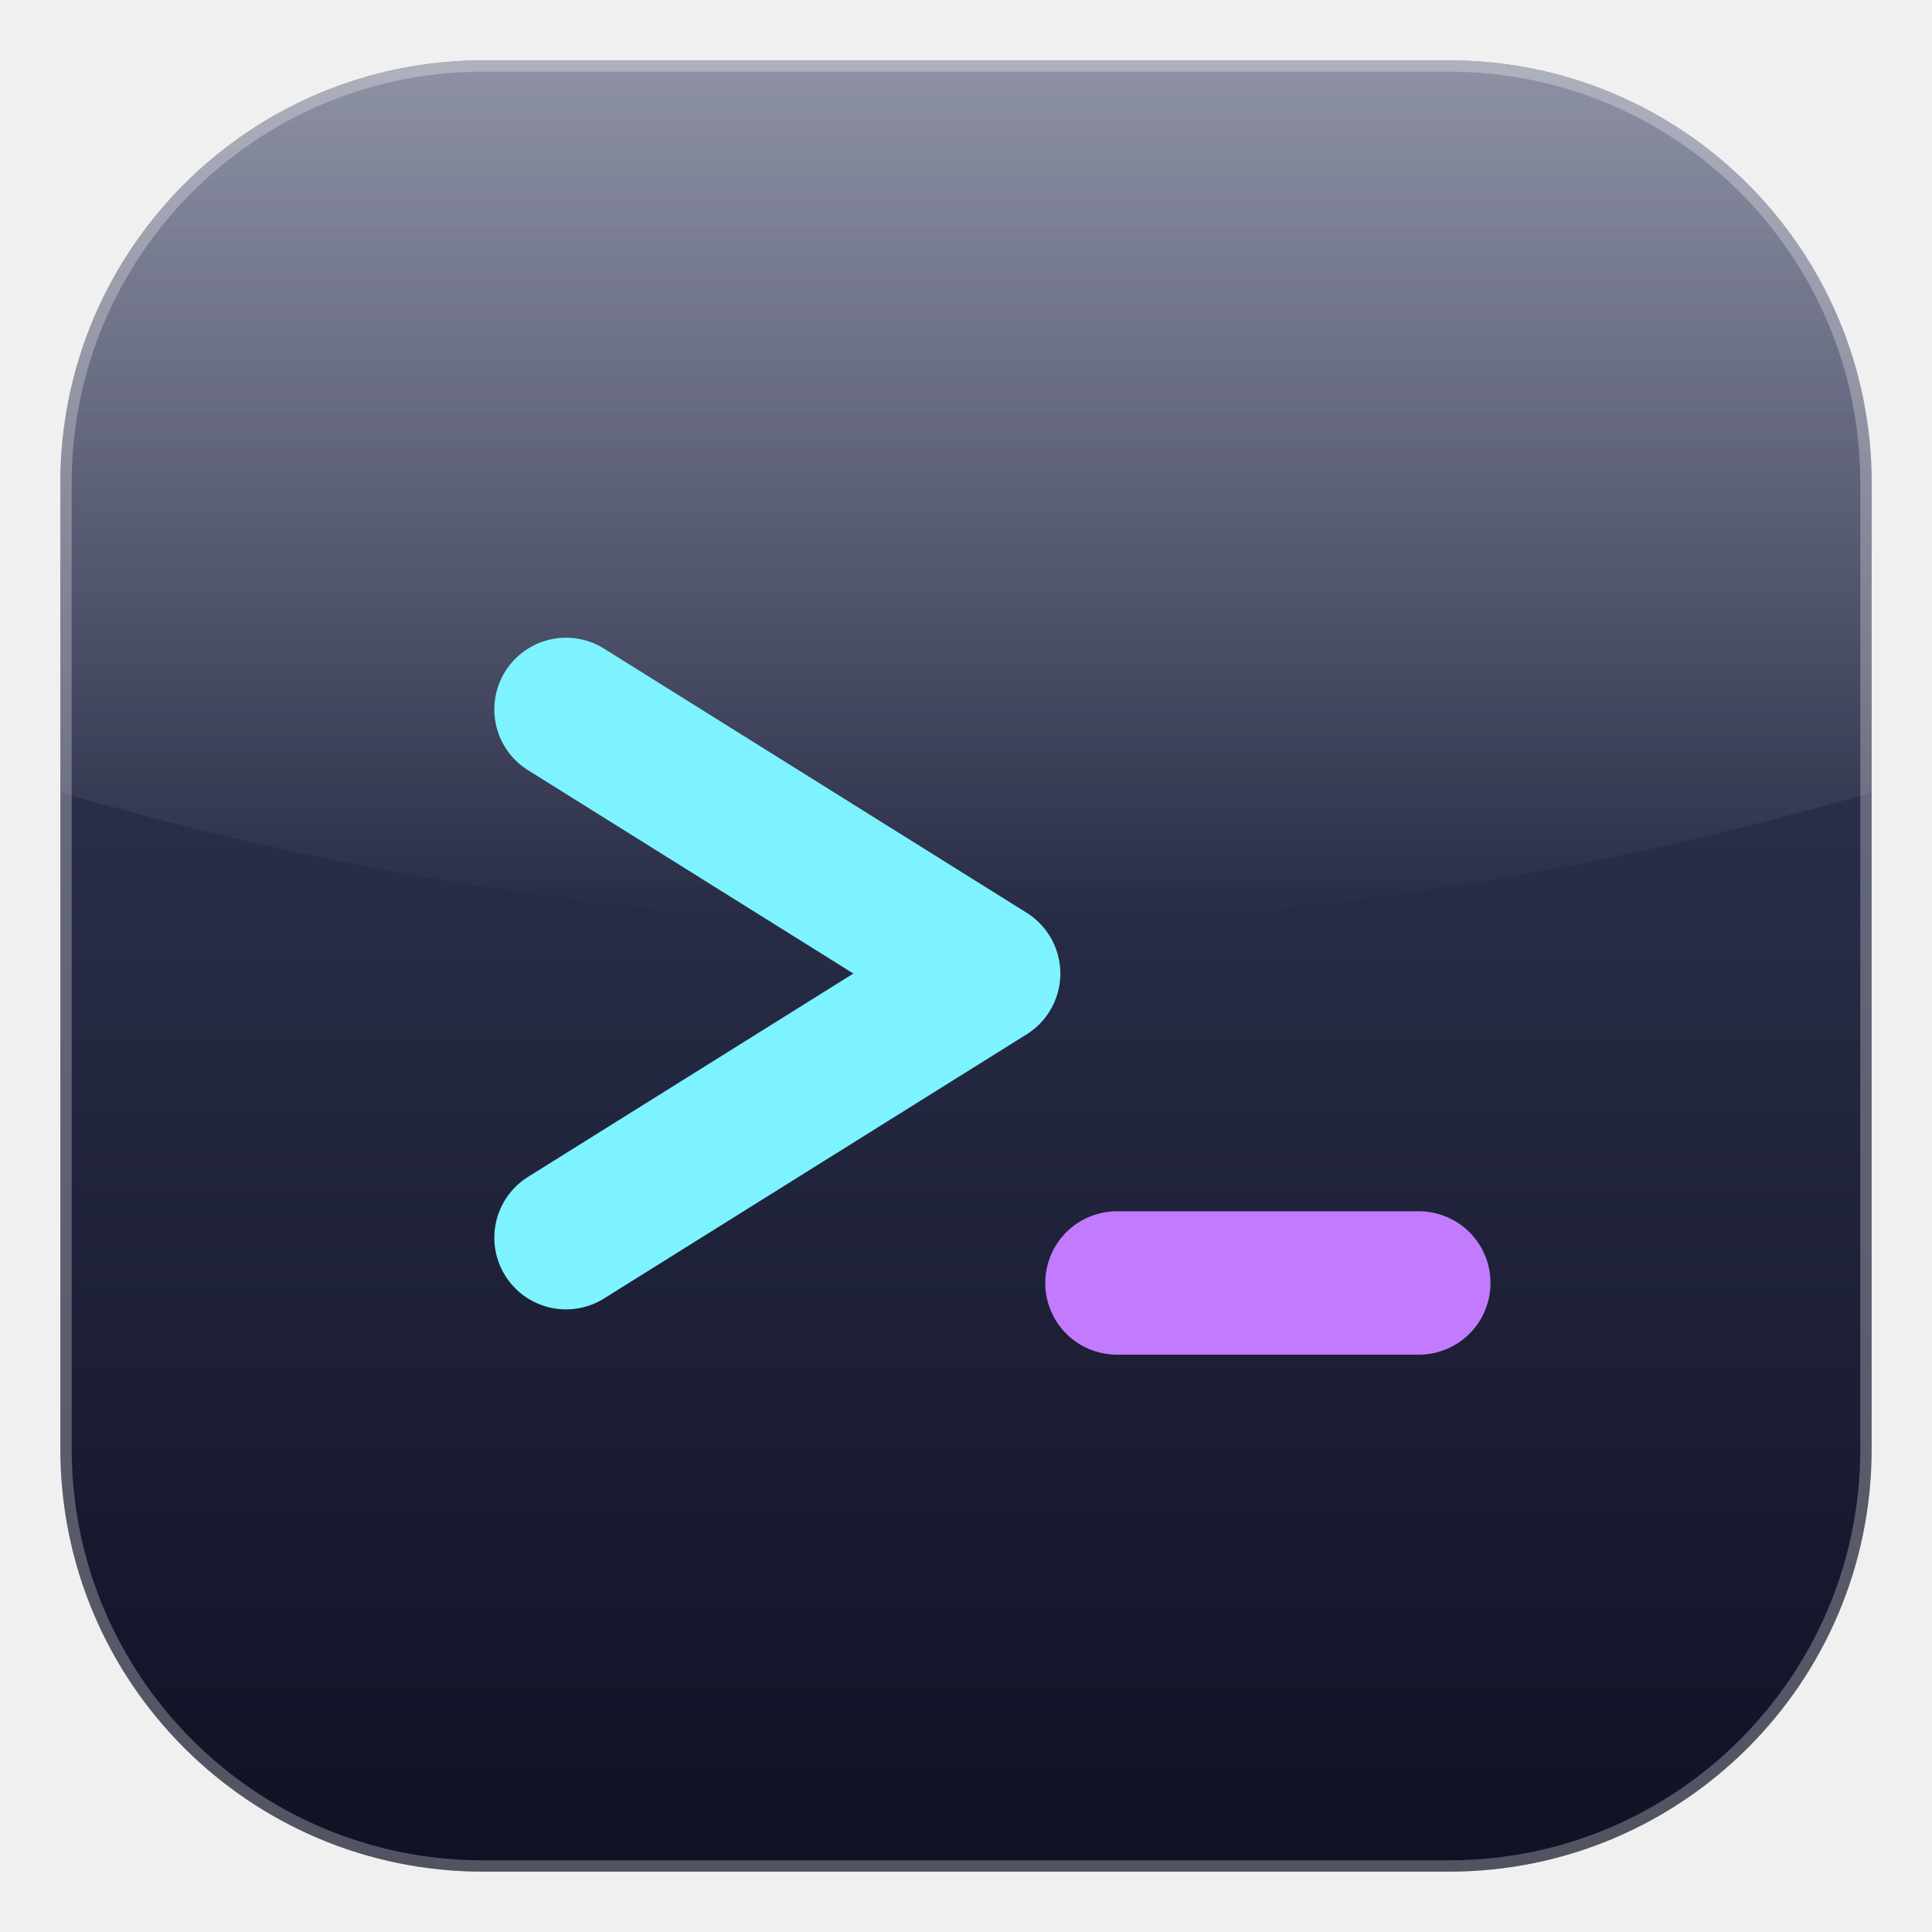
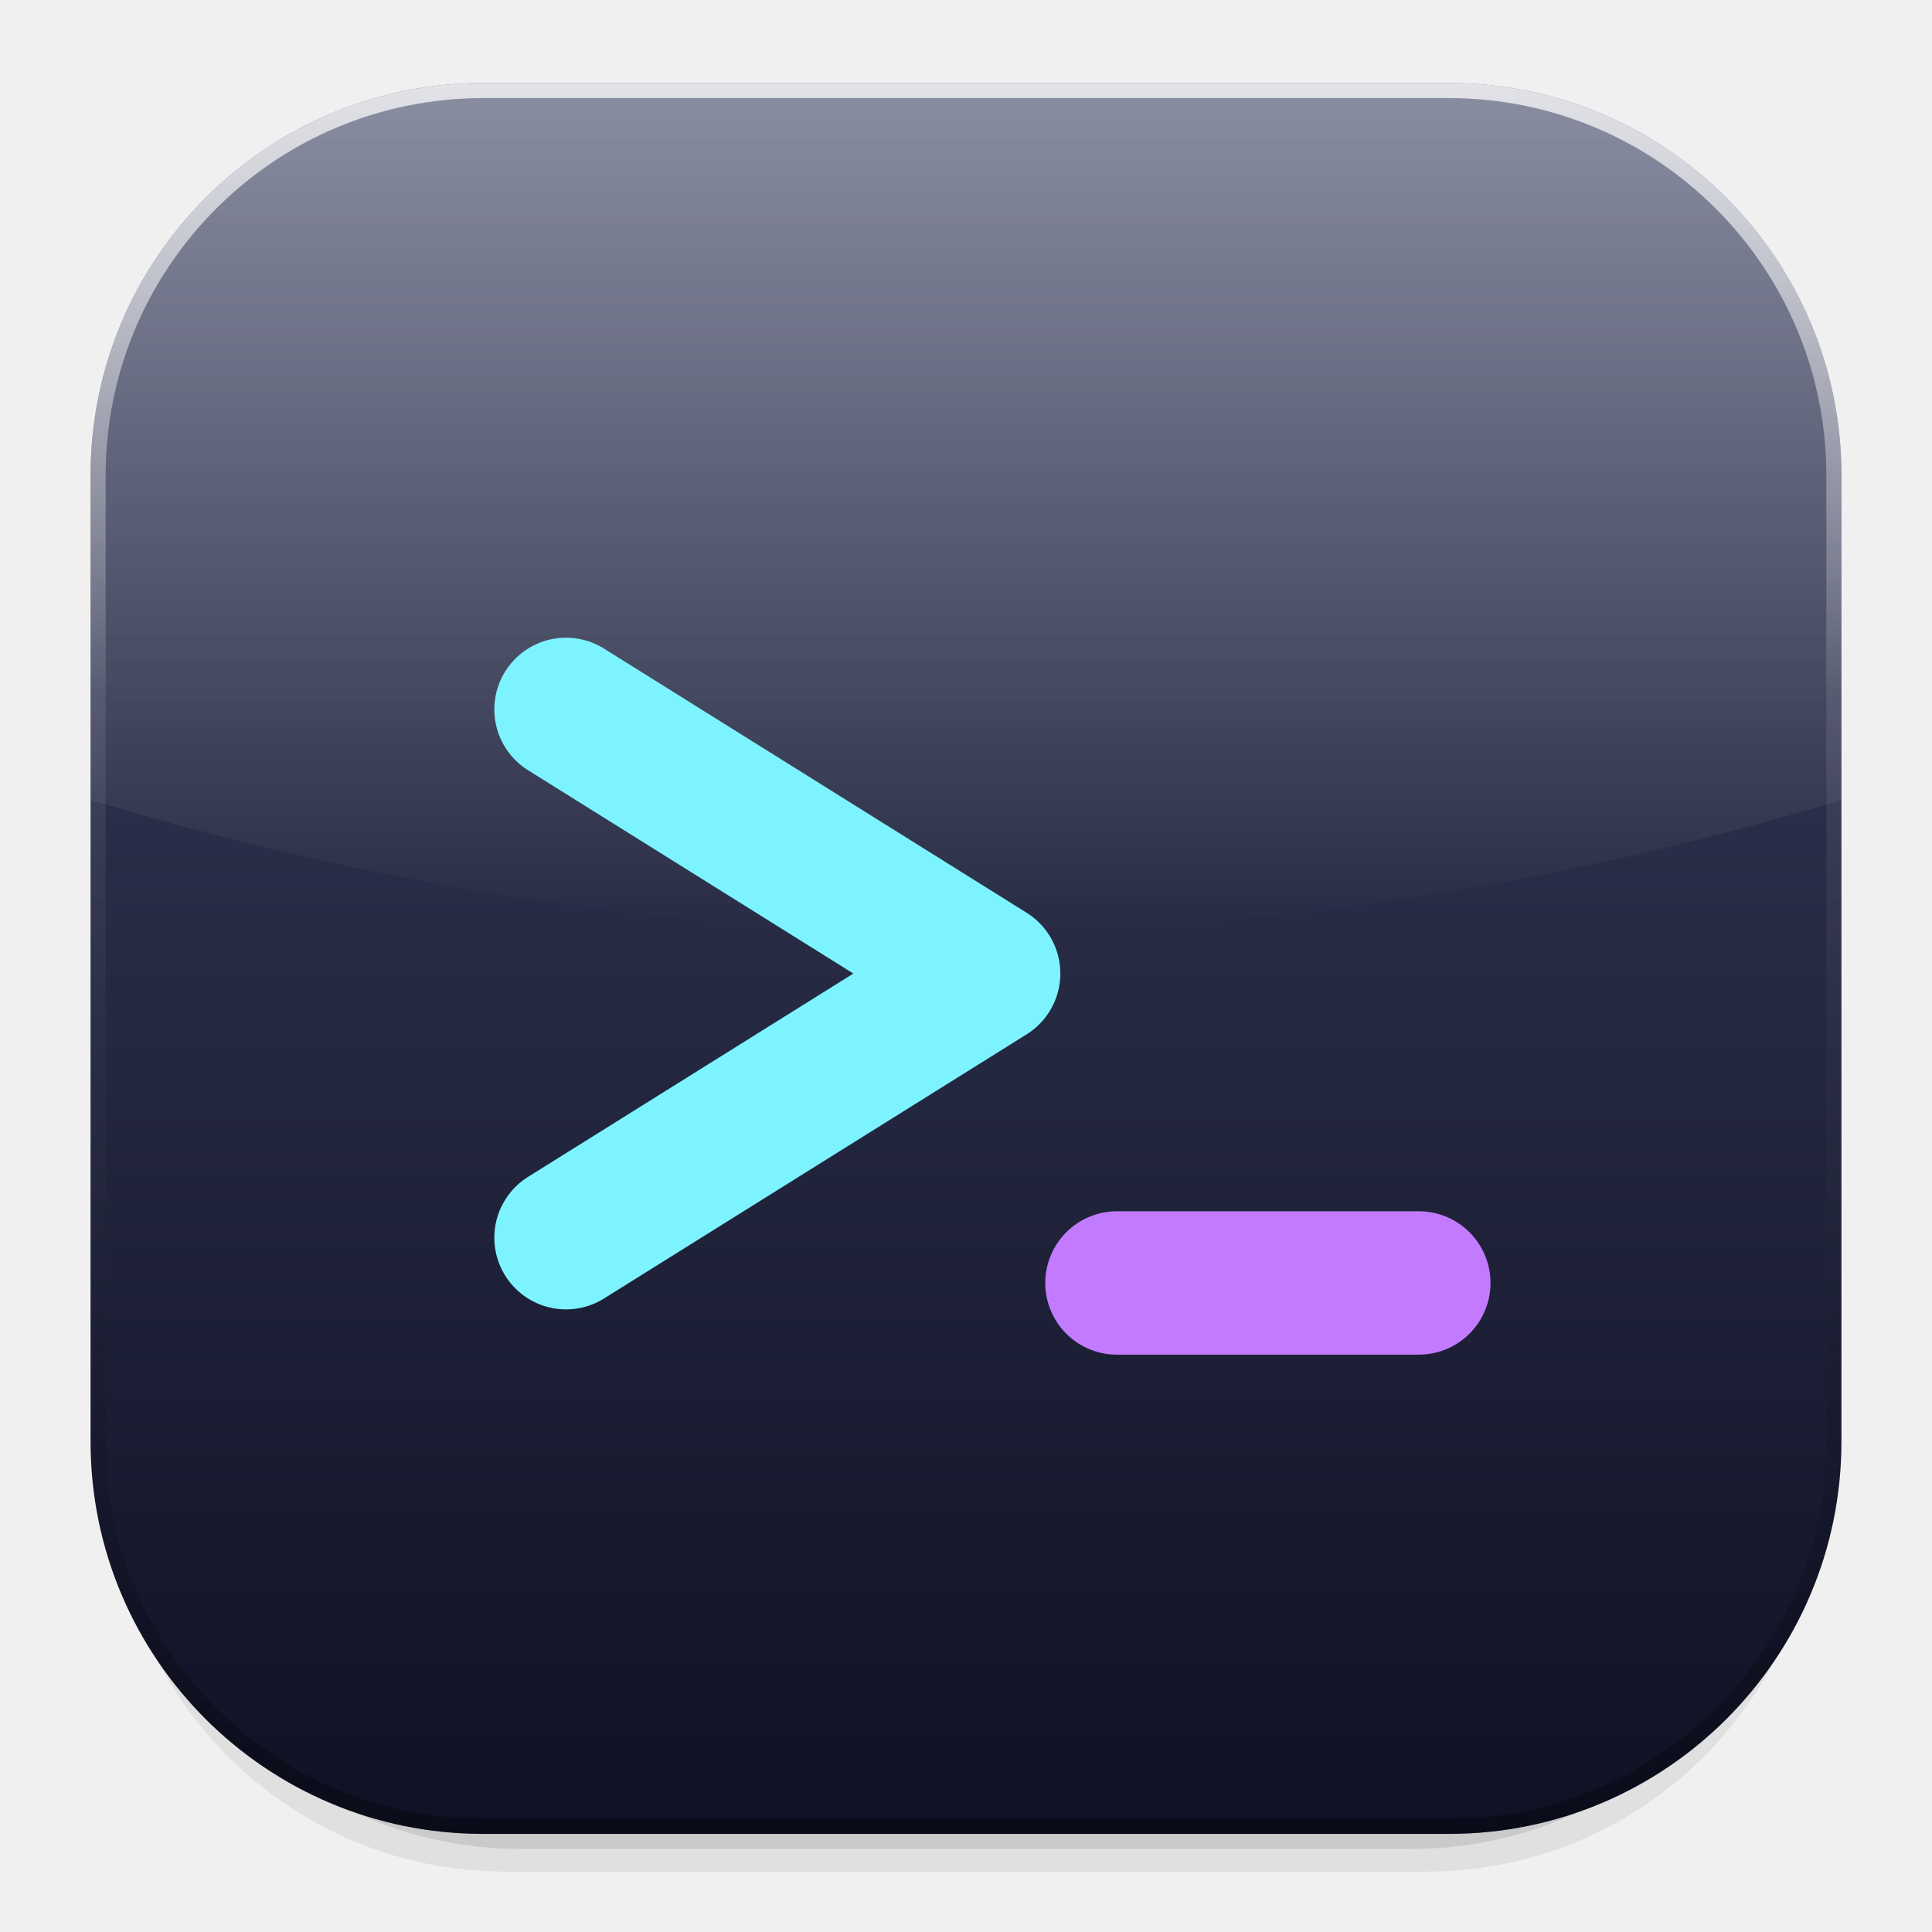
<svg xmlns="http://www.w3.org/2000/svg" viewBox="0 0 512 512" width="512" height="512">
  <defs>
    <linearGradient id="bg1" x1="0" y1="0" x2="0" y2="1">
      <stop offset="0" stop-color="#3c4262" />
+       <stop offset=".5" stop-color="#262a43" />
      <stop offset="1" stop-color="#0f1124" />
    </linearGradient>
    <linearGradient id="hl1" x1="0" y1="0" x2="0" y2="1">
-       <stop offset="0" stop-color="#ffffff" stop-opacity=".42" />
+       <stop offset="0" stop-color="#ffffff" stop-opacity=".40" />
      <stop offset="1" stop-color="#ffffff" stop-opacity="0" />
    </linearGradient>
+     <linearGradient id="rim1" x1="0" y1="0" x2="0" y2="1">
+       <stop offset="0" stop-color="#ffffff" stop-opacity=".75" />
+       <stop offset=".35" stop-color="#ffffff" stop-opacity=".10" />
+       <stop offset=".75" stop-color="#000000" stop-opacity=".05" />
+       <stop offset="1" stop-color="#000000" stop-opacity=".30" />
+     </linearGradient>
  </defs>
-   <rect x="16" y="16" width="480" height="480" rx="112" fill="url(#bg1)" />
-   <path d="M16 128 A112 112 0 0 1 128 16 H384 A112 112 0 0 1 496 128 V210 Q256 280 16 210 Z" fill="url(#hl1)" />
-   <rect x="17.5" y="17.5" width="477" height="477" rx="110.5" fill="none" stroke="#ffffff" stroke-opacity=".28" stroke-width="3" />
+   <rect x="30" y="40" width="452" height="456" rx="104" fill="#000" fill-opacity=".07" />
+   <rect x="34" y="34" width="444" height="456" rx="104" fill="#000" fill-opacity=".10" />
+   <rect x="38" y="30" width="436" height="454" rx="102" fill="#000" fill-opacity=".14" />
+   <rect x="24" y="22" width="464" height="464" rx="104" fill="url(#bg1)" />
+   <path d="M24 126 A104 104 0 0 1 128 22 H384 A104 104 0 0 1 488 126 V212 Q256 282 24 212 Z" fill="url(#hl1)" />
+   <rect x="26" y="24" width="460" height="460" rx="102" fill="none" stroke="url(#rim1)" stroke-width="4" />
  <path d="M150 188 L262 258 L150 328" fill="none" stroke="#7df3ff" stroke-width="38" stroke-linecap="round" stroke-linejoin="round" />
  <path d="M296 340 H376" fill="none" stroke="#c27bff" stroke-width="38" stroke-linecap="round" />
</svg>
